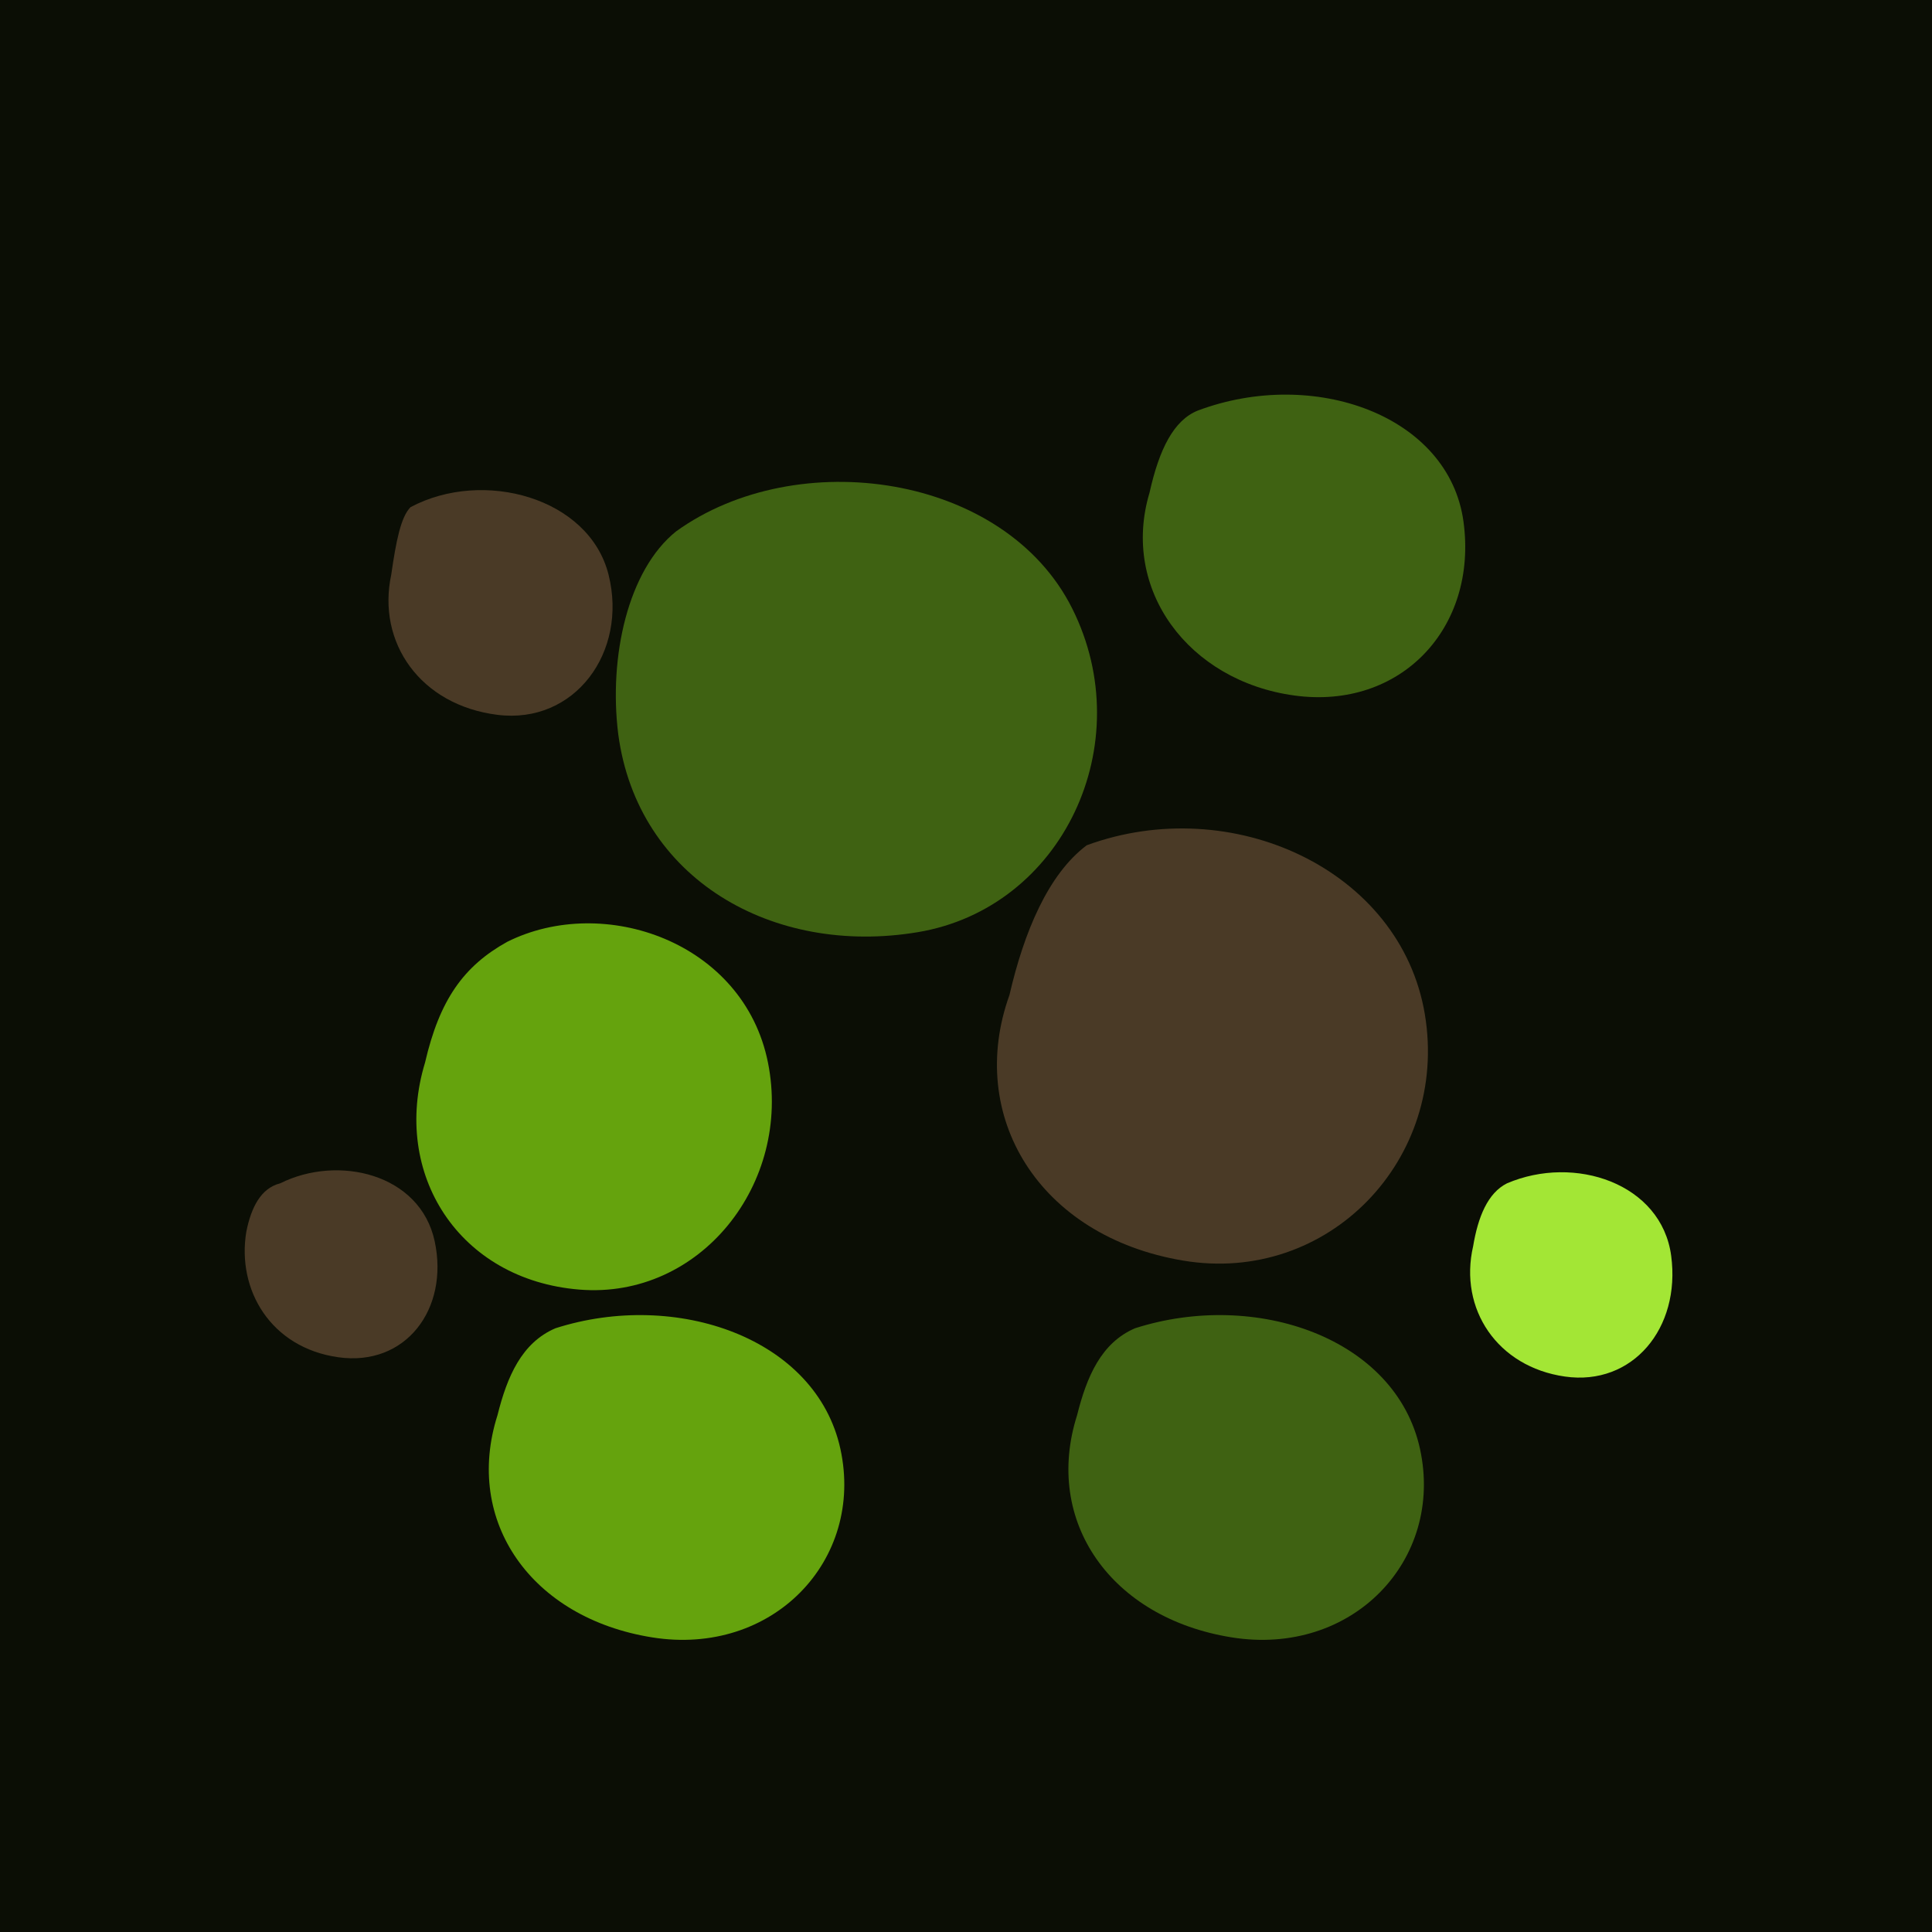
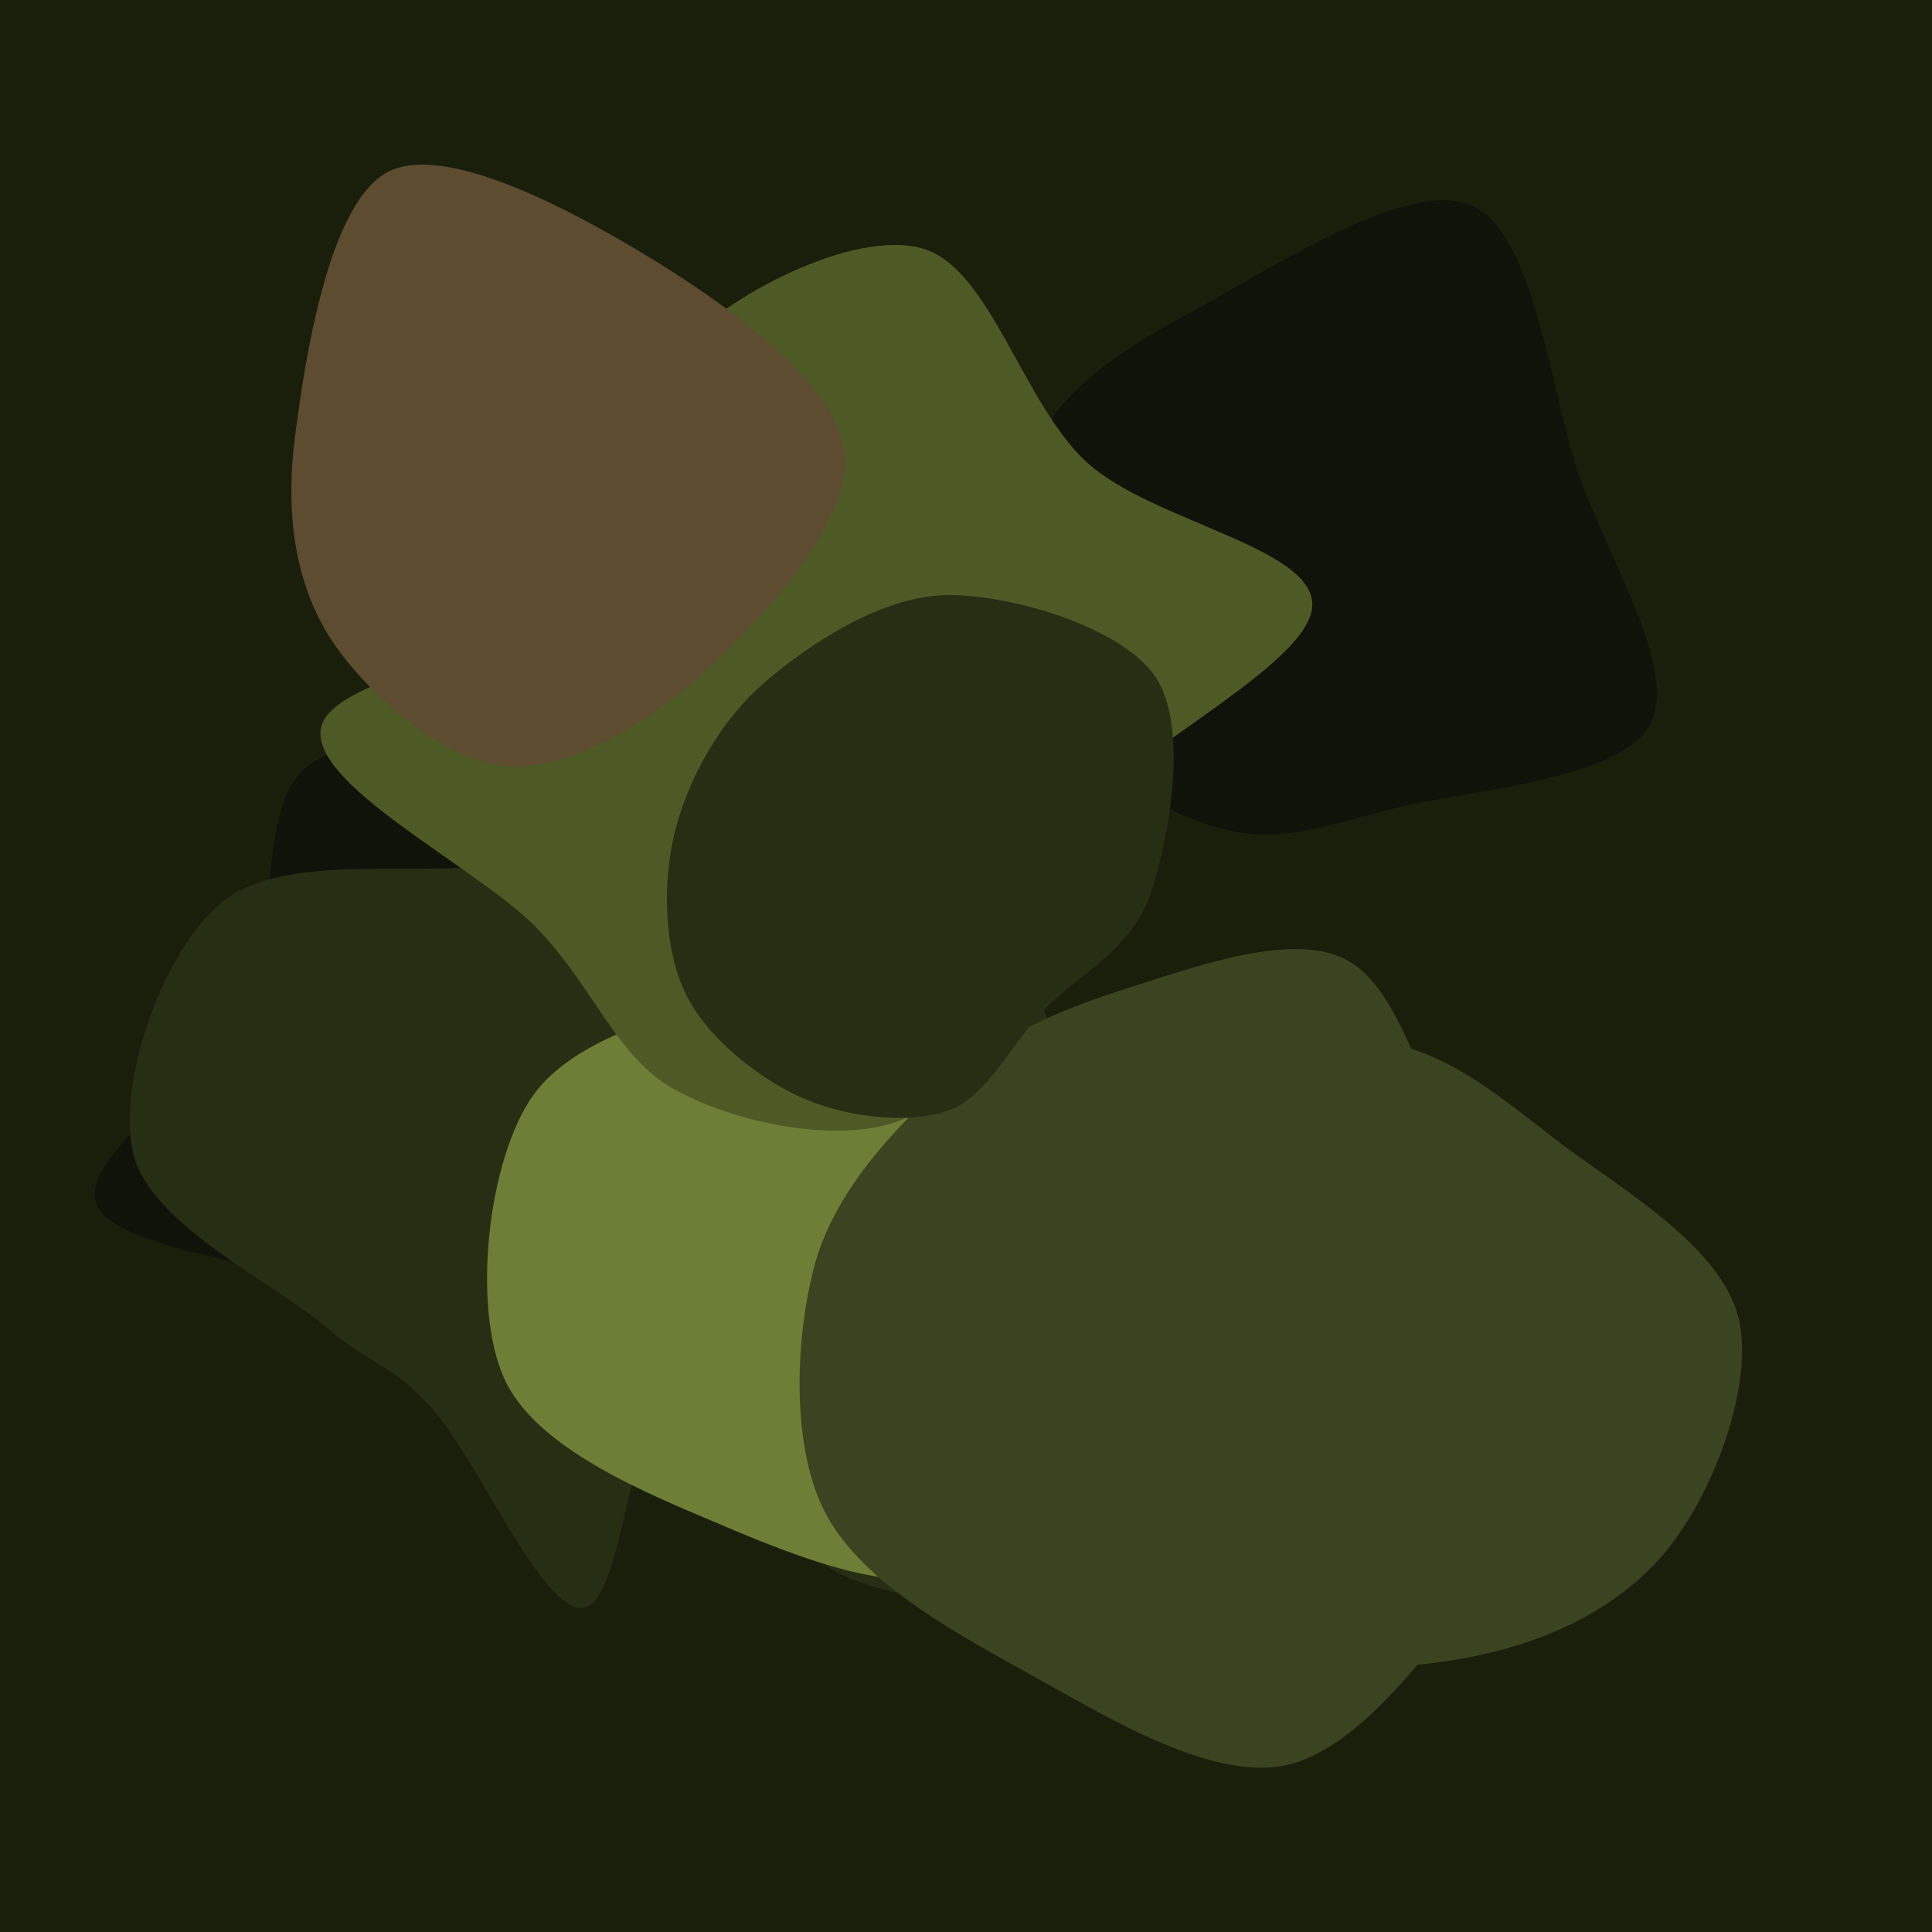
- <svg xmlns="http://www.w3.org/2000/svg" viewBox="0 0 400 400" width="400" height="400" role="img">
-   <rect width="400" height="400" fill="#0b0e05" />
-   <path d="M140,110 C165,92 208,98 222,126 C236,154 220,188 190,193 C160,198 132,182 128,152 C126,136 130,118 140,110 Z" fill="#3f6212" />
-   <path d="M225,175 C255,164 290,180 295,210 C300,240 275,266 245,261 C215,256 200,231 209,206 C212,193 217,181 225,175 Z" fill="#4a3a26" />
-   <path d="M105,195 C125,185 154,195 159,220 C164,245 145,269 120,267 C95,265 81,243 88,220 C91,207 96,200 105,195 Z" fill="#65a30d" />
-   <path d="M248,85 C272,76 300,86 303,108 C306,130 290,147 268,144 C246,141 232,122 238,102 C240,93 243,87 248,85 Z" fill="#3f6212" />
-   <path d="M85,105 C100,97 122,103 126,119 C130,135 119,150 103,148 C87,146 78,133 81,119 C82,112 83,107 85,105 Z" fill="#4a3a26" />
-   <path d="M115,275 C140,267 169,277 174,300 C179,323 160,343 135,339 C110,335 96,315 103,293 C105,285 108,278 115,275 Z" fill="#65a30d" />
-   <path d="M235,275 C260,267 289,277 294,300 C299,323 280,343 255,339 C230,335 216,315 223,293 C225,285 228,278 235,275 Z" fill="#3f6212" />
-   <path d="M58,245 C70,239 87,243 90,257 C93,271 84,283 70,281 C56,279 49,267 51,255 C52,250 54,246 58,245 Z" fill="#4a3a26" />
-   <path d="M312,245 C326,239 344,245 346,260 C348,275 338,287 324,285 C310,283 302,271 305,258 C306,252 308,247 312,245 Z" fill="#a3e635" />
+ <svg xmlns="http://www.w3.org/2000/svg" viewBox="0 0 400 400" role="img">
+   <rect width="400" height="400" fill="#1a1f0c" />
+   <path d="M144.4,216.3C146.3,206.1 146.3,186.5 153.9,181.6C161.5,176.7 179.8,182.3 190.2,186.8C200.5,191.3 212.5,199.7 216.0,208.6C219.5,217.6 214.2,229.3 211.3,240.6C208.4,252.0 206.7,272.2 198.3,276.6C189.9,281.0 170.4,272.7 161.1,267.1C151.7,261.5 144.9,251.6 142.1,243.1C139.3,234.7 142.4,226.6 144.4,216.3Z" fill="#262e14" />
+   <path d="M98.5,280.3C88.0,276.7 85.4,272.4 72.3,267.2C59.2,262.0 23.5,259.0 19.9,249.1C16.4,239.2 43.6,222.8 50.8,207.7C58.1,192.7 53.0,167.3 63.5,158.8C74.0,150.2 99.8,151.9 113.9,156.4C128.0,161.0 136.7,175.9 148.0,186.1C159.3,196.4 176.5,204.3 181.6,217.8C186.7,231.4 186.3,255.6 178.6,267.4C170.9,279.3 148.7,286.6 135.4,288.8C122.0,290.9 109.0,283.9 98.5,280.3Z" fill="#10130a" />
+   <path d="M228.2,157.1C221.8,149.7 219.9,139.0 217.8,127.9C215.7,116.8 210.6,101.2 215.6,90.5C220.6,79.9 233.0,71.9 247.9,63.9C262.7,55.9 291.5,36.8 304.6,42.5C317.8,48.2 320.8,80.4 326.9,98.3C333.1,116.3 347.8,138.7 341.5,150.2C335.1,161.7 303.1,163.7 288.9,167.3C274.7,171.0 266.3,174.0 256.2,172.3C246.0,170.5 234.6,164.5 228.2,157.1Z" fill="#10130a" />
+   <path d="M158.6,230.2C164.1,245.2 187.1,257.9 184.0,267.1C180.8,276.2 150.5,274.2 140.0,285.1C129.4,296.1 129.1,331.9 120.7,332.9C112.3,334.0 98.5,301.4 89.5,291.7C80.6,281.9 77.4,283.2 67.1,274.4C56.7,265.6 31.1,253.5 27.6,238.9C24.0,224.3 33.8,196.8 45.8,186.9C57.8,177.0 82.2,181.0 99.7,179.4C117.3,177.8 141.1,168.8 150.9,177.2C160.8,185.7 153.1,215.2 158.6,230.2Z" fill="#262e14" />
+   <path d="M214.3,335.3C198.5,331.0 172.8,330.8 166.1,319.2C159.5,307.6 166.1,279.2 174.6,265.7C183.1,252.2 203.8,238.2 217.1,237.9C230.4,237.7 241.7,253.8 254.3,264.0C266.8,274.2 291.3,285.6 292.4,299.0C293.6,312.5 274.1,338.7 261.1,344.7C248.1,350.7 230.1,339.5 214.3,335.3Z" fill="#262e14" />
+   <path d="M160.0,205.8C175.2,204.0 186.0,210.5 201.5,215.8C216.9,221.1 249.4,226.5 252.6,237.8C255.8,249.1 229.7,269.2 220.7,283.8C211.6,298.4 210.0,320.0 198.2,325.3C186.4,330.7 165.5,322.6 149.8,315.9C134.2,309.3 110.8,300.0 104.3,285.2C97.7,270.3 101.0,240.1 110.3,226.9C119.6,213.6 144.8,207.7 160.0,205.8Z" fill="#6d7f36" />
+   <path d="M139.9,225.7C127.5,219.0 123.1,204.4 110.9,191.9C98.6,179.4 63.7,162.3 66.5,150.5C69.4,138.7 115.6,133.9 127.8,120.9C140.1,107.9 129.5,84.3 140.0,72.7C150.5,61.1 176.6,47.5 190.8,51.4C205.0,55.2 211.6,83.5 225.1,95.8C238.6,108.0 271.7,113.2 271.7,125.2C271.7,137.2 234.6,155.1 225.2,167.7C215.9,180.3 222.4,189.9 215.8,200.7C209.1,211.5 197.9,228.3 185.2,232.4C172.6,236.6 152.3,232.5 139.9,225.7Z" fill="#4e5a26" />
+   <path d="M266.1,365.5C250.1,368.8 227.8,354.6 211.9,345.9C196.0,337.1 177.9,327.0 170.7,312.9C163.6,298.9 164.7,276.2 168.8,261.4C173.0,246.6 185.1,233.6 195.7,224.2C206.3,214.8 218.7,209.3 232.5,204.9C246.2,200.6 266.5,192.9 278.1,198.4C289.7,203.8 293.5,224.3 302.0,237.7C310.5,251.1 328.1,264.1 329.1,278.8C330.0,293.5 318.3,311.3 307.8,325.7C297.3,340.2 282.0,362.1 266.1,365.5Z" fill="#3a4420" />
+   <path d="M165.6,227.1C156.5,222.9 145.9,214.4 141.7,205.2C137.4,195.9 137.1,182.2 139.9,171.5C142.7,160.9 149.1,149.2 158.5,141.1C167.9,133.1 182.6,123.4 196.1,123.2C209.5,123.1 232.2,129.8 239.2,140.1C246.2,150.4 242.1,173.7 238.1,185.3C234.2,196.8 222.8,202.0 215.8,209.5C208.7,217.0 204.4,227.1 196.1,230.0C187.7,232.9 174.6,231.2 165.6,227.1Z" fill="#262e14" />
+   <path d="M342.5,323.9C331.2,335.7 313.8,343.0 291.9,344.8C270.0,346.7 226.3,351.8 211.1,335.2C196.0,318.6 190.1,265.2 201.2,245.2C212.2,225.2 256.5,216.1 277.3,215.1C298.1,214.0 312.3,229.1 326.1,238.9C339.9,248.8 357.5,259.9 360.2,274.0C362.9,288.2 353.9,312.1 342.5,323.9Z" fill="#3a4420" />
+   <path d="M136.6,54.6C152.3,64.4 173.3,79.8 174.9,93.9C176.5,107.9 157.8,128.1 146.1,138.9C134.4,149.7 117.6,159.7 104.6,158.6C91.7,157.4 75.6,143.4 68.3,132.0C61.1,120.6 59.0,106.3 61.1,90.2C63.2,74.1 68.1,41.4 80.7,35.4C93.3,29.5 120.9,44.9 136.6,54.6Z" fill="#5d4c30" />
</svg>
